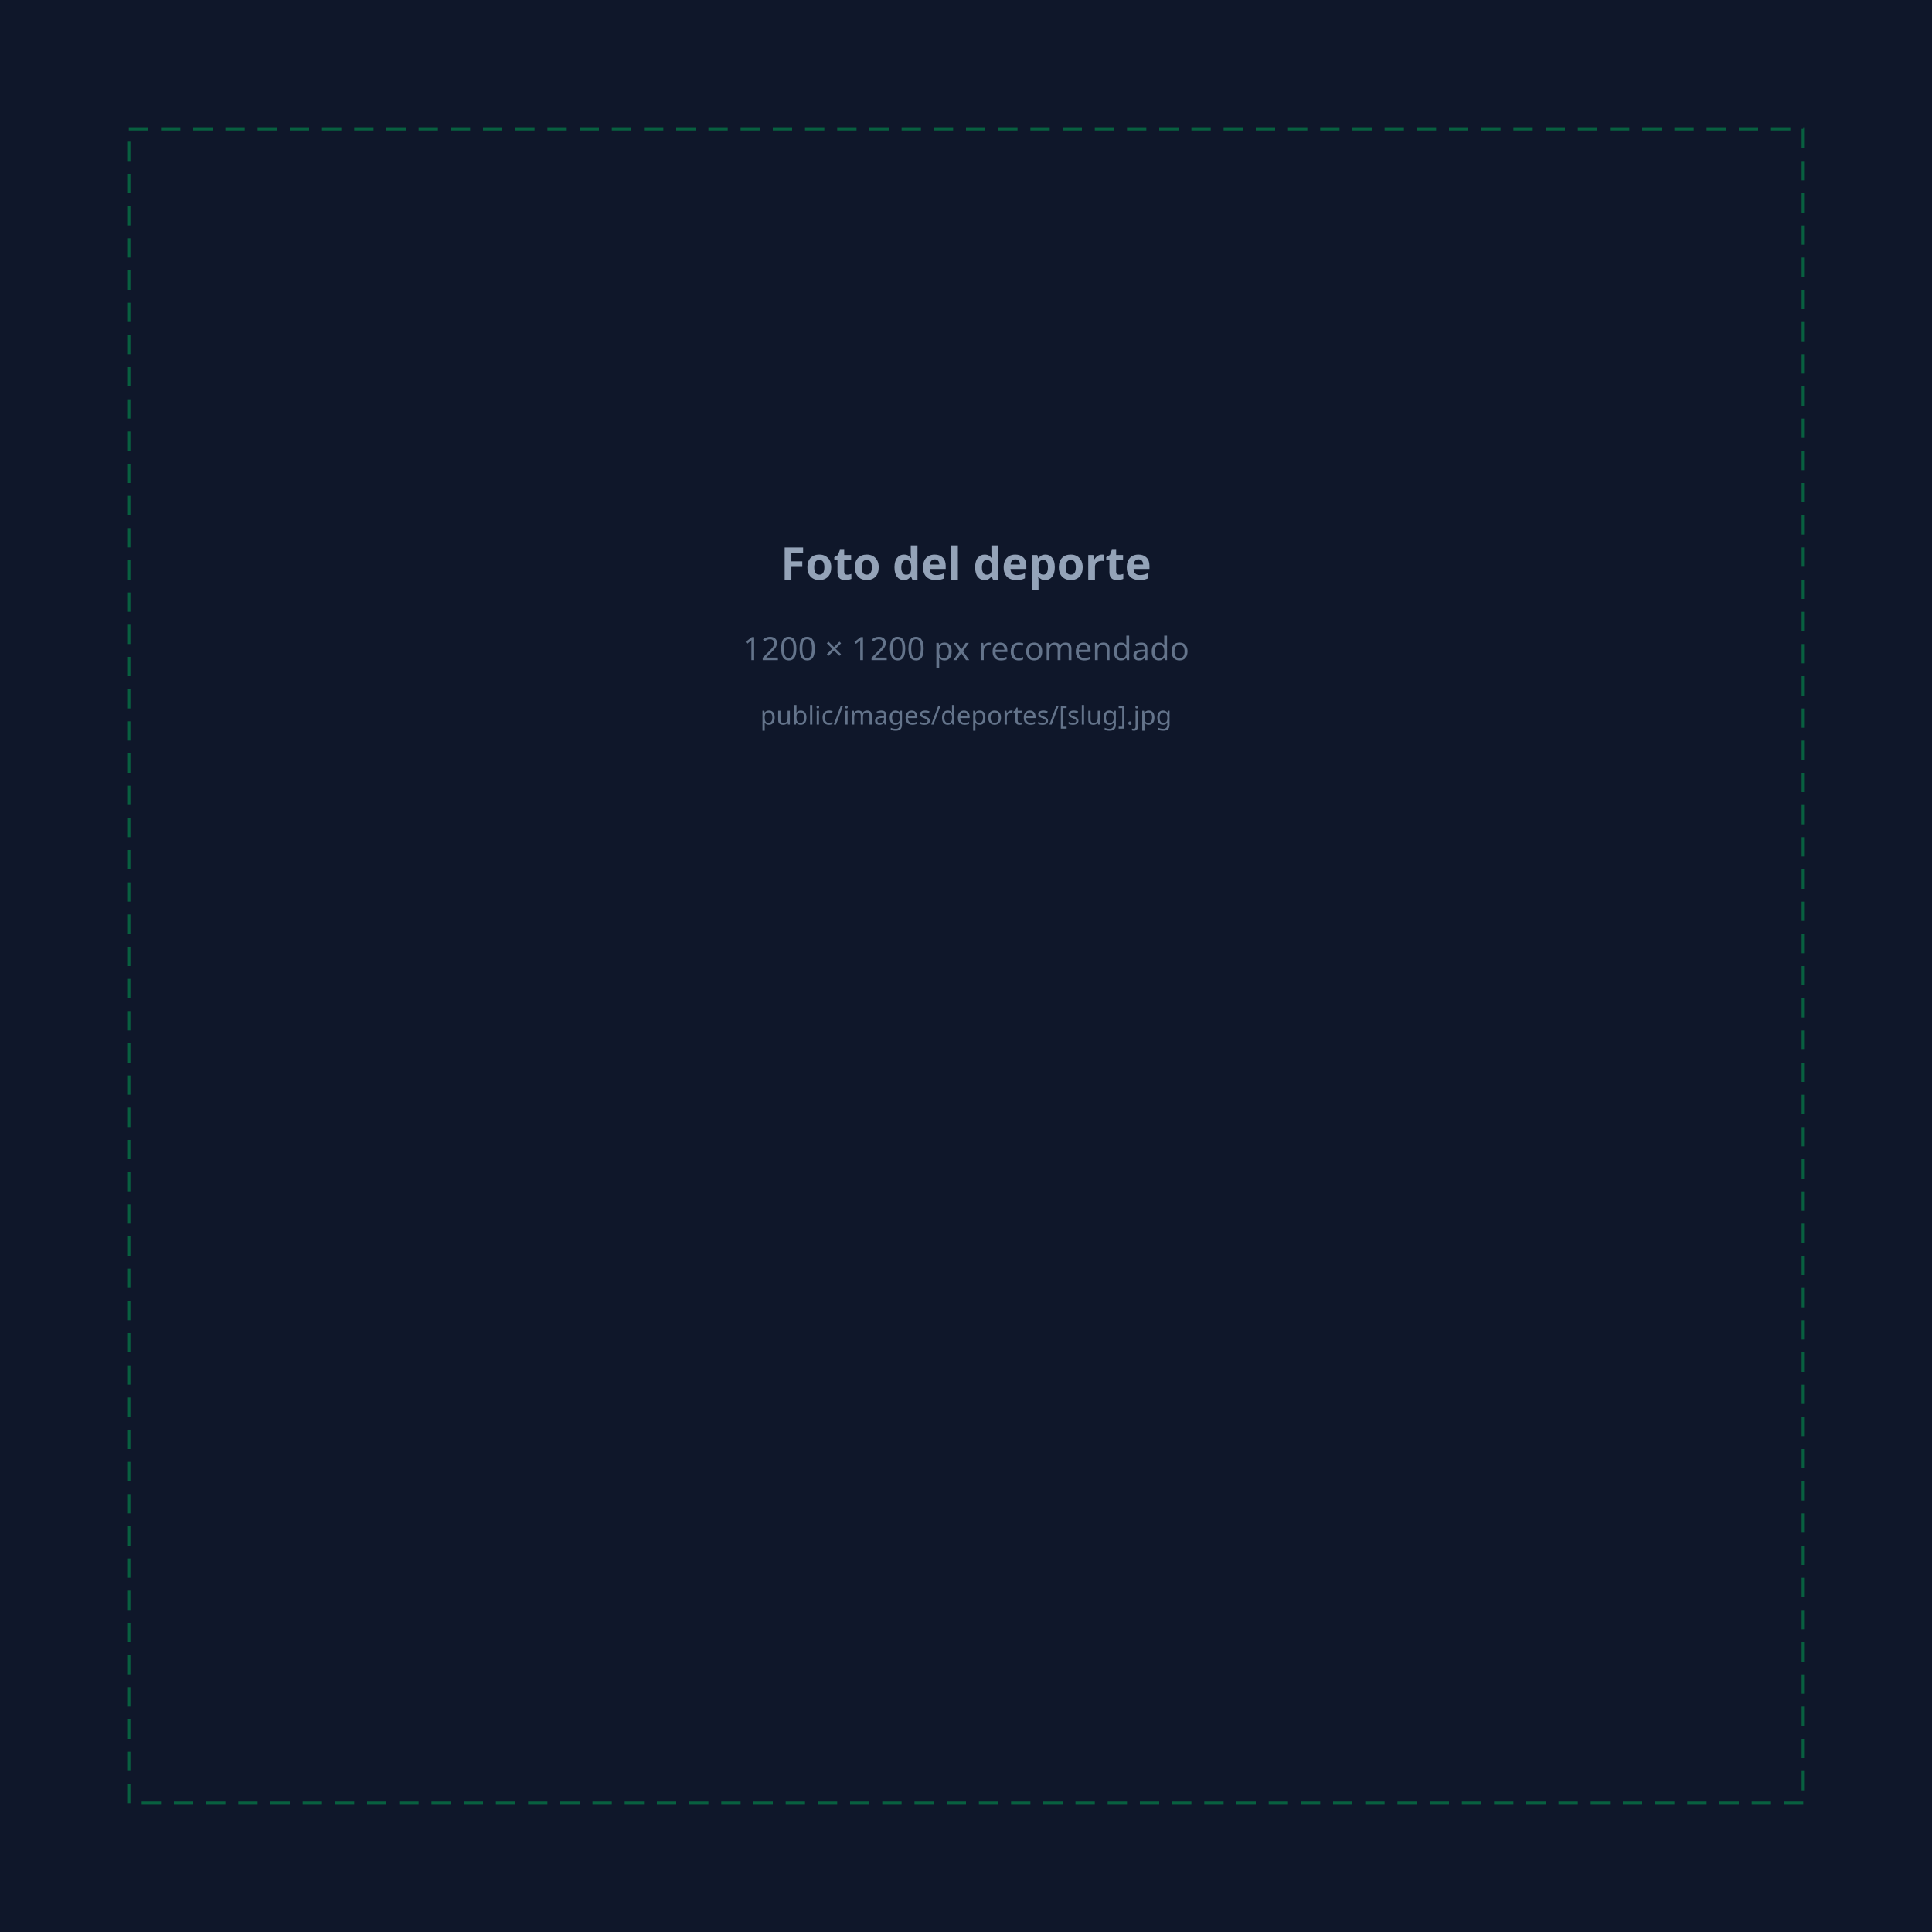
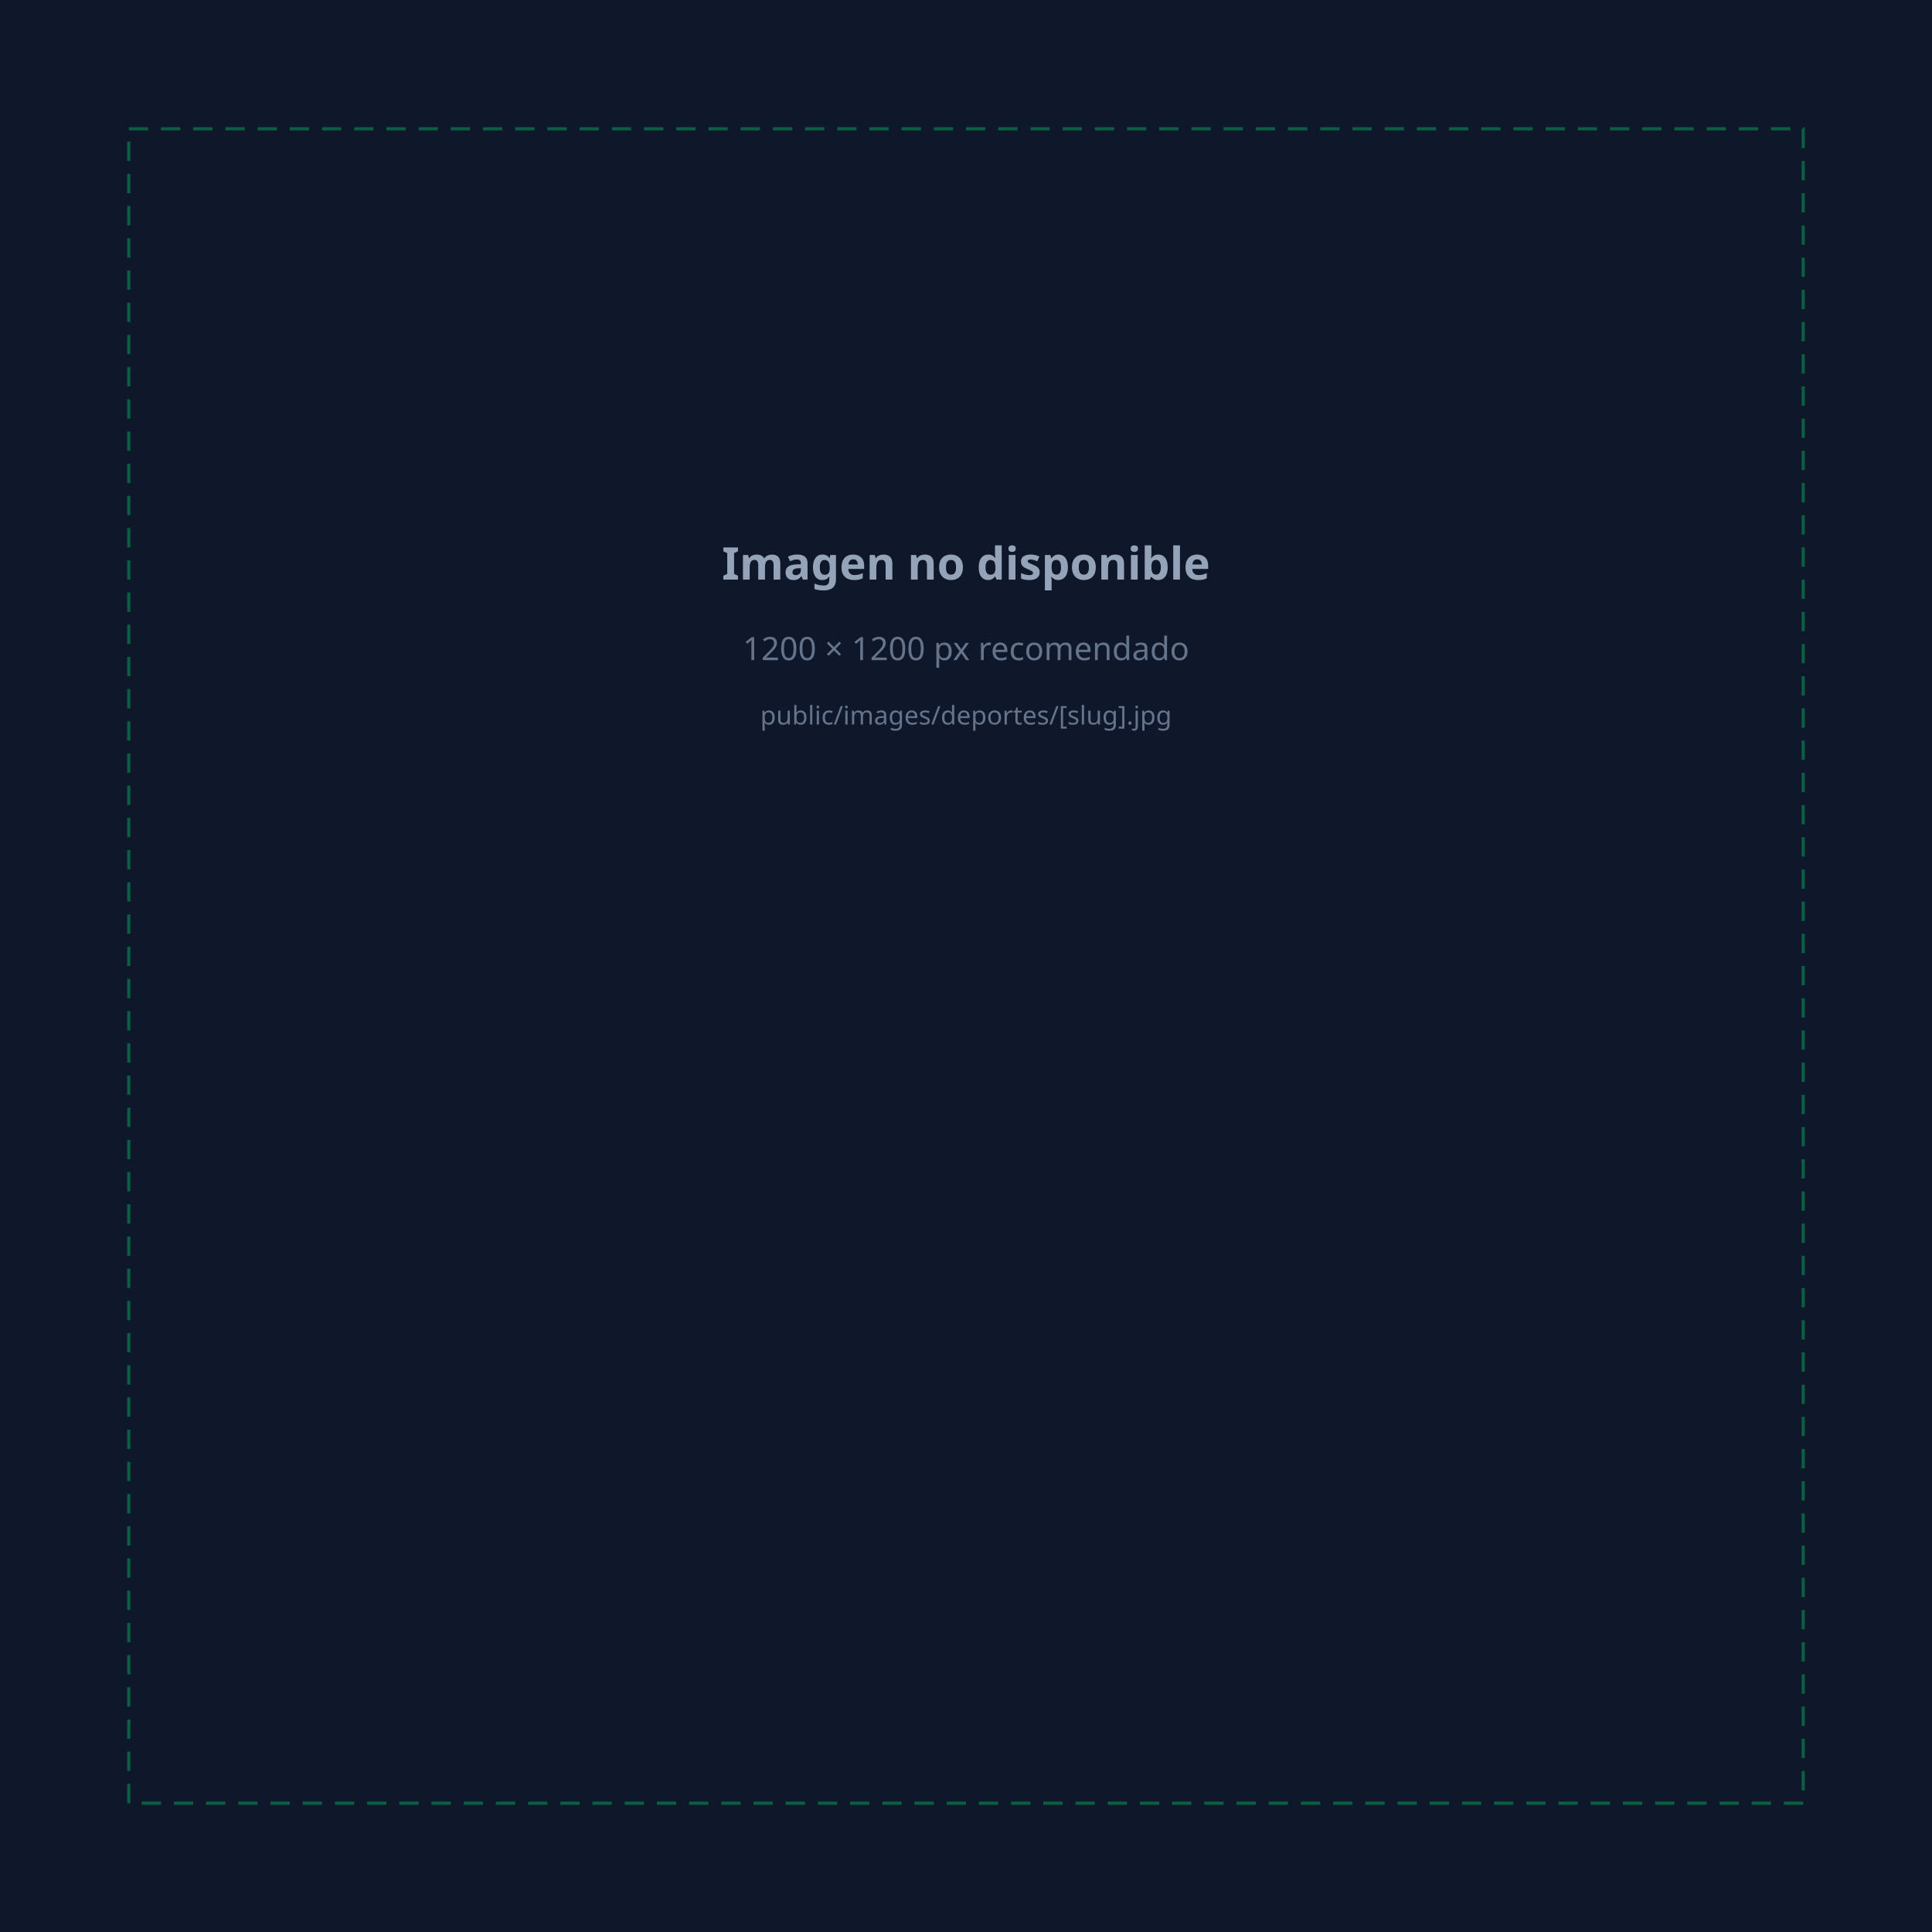
<svg xmlns="http://www.w3.org/2000/svg" width="1200" height="1200" viewBox="0 0 1200 1200">
  <rect width="1200" height="1200" fill="#0f172a" />
  <rect x="80" y="80" width="1040" height="1040" fill="none" stroke="#01aa55" stroke-width="2" stroke-dasharray="12 8" opacity="0.5" />
-   <text x="600" y="360" text-anchor="middle" fill="#94a3b8" font-family="system-ui,sans-serif" font-size="28" font-weight="600">Foto del deporte</text>
+   <text x="600" y="360" text-anchor="middle" fill="#94a3b8" font-family="system-ui,sans-serif" font-size="28" font-weight="600">Imagen no disponible</text>
  <text x="600" y="410" text-anchor="middle" fill="#64748b" font-family="system-ui,sans-serif" font-size="20">1200 × 1200 px recomendado</text>
  <text x="600" y="450" text-anchor="middle" fill="#64748b" font-family="system-ui,sans-serif" font-size="16">public/images/deportes/[slug].jpg</text>
</svg>
